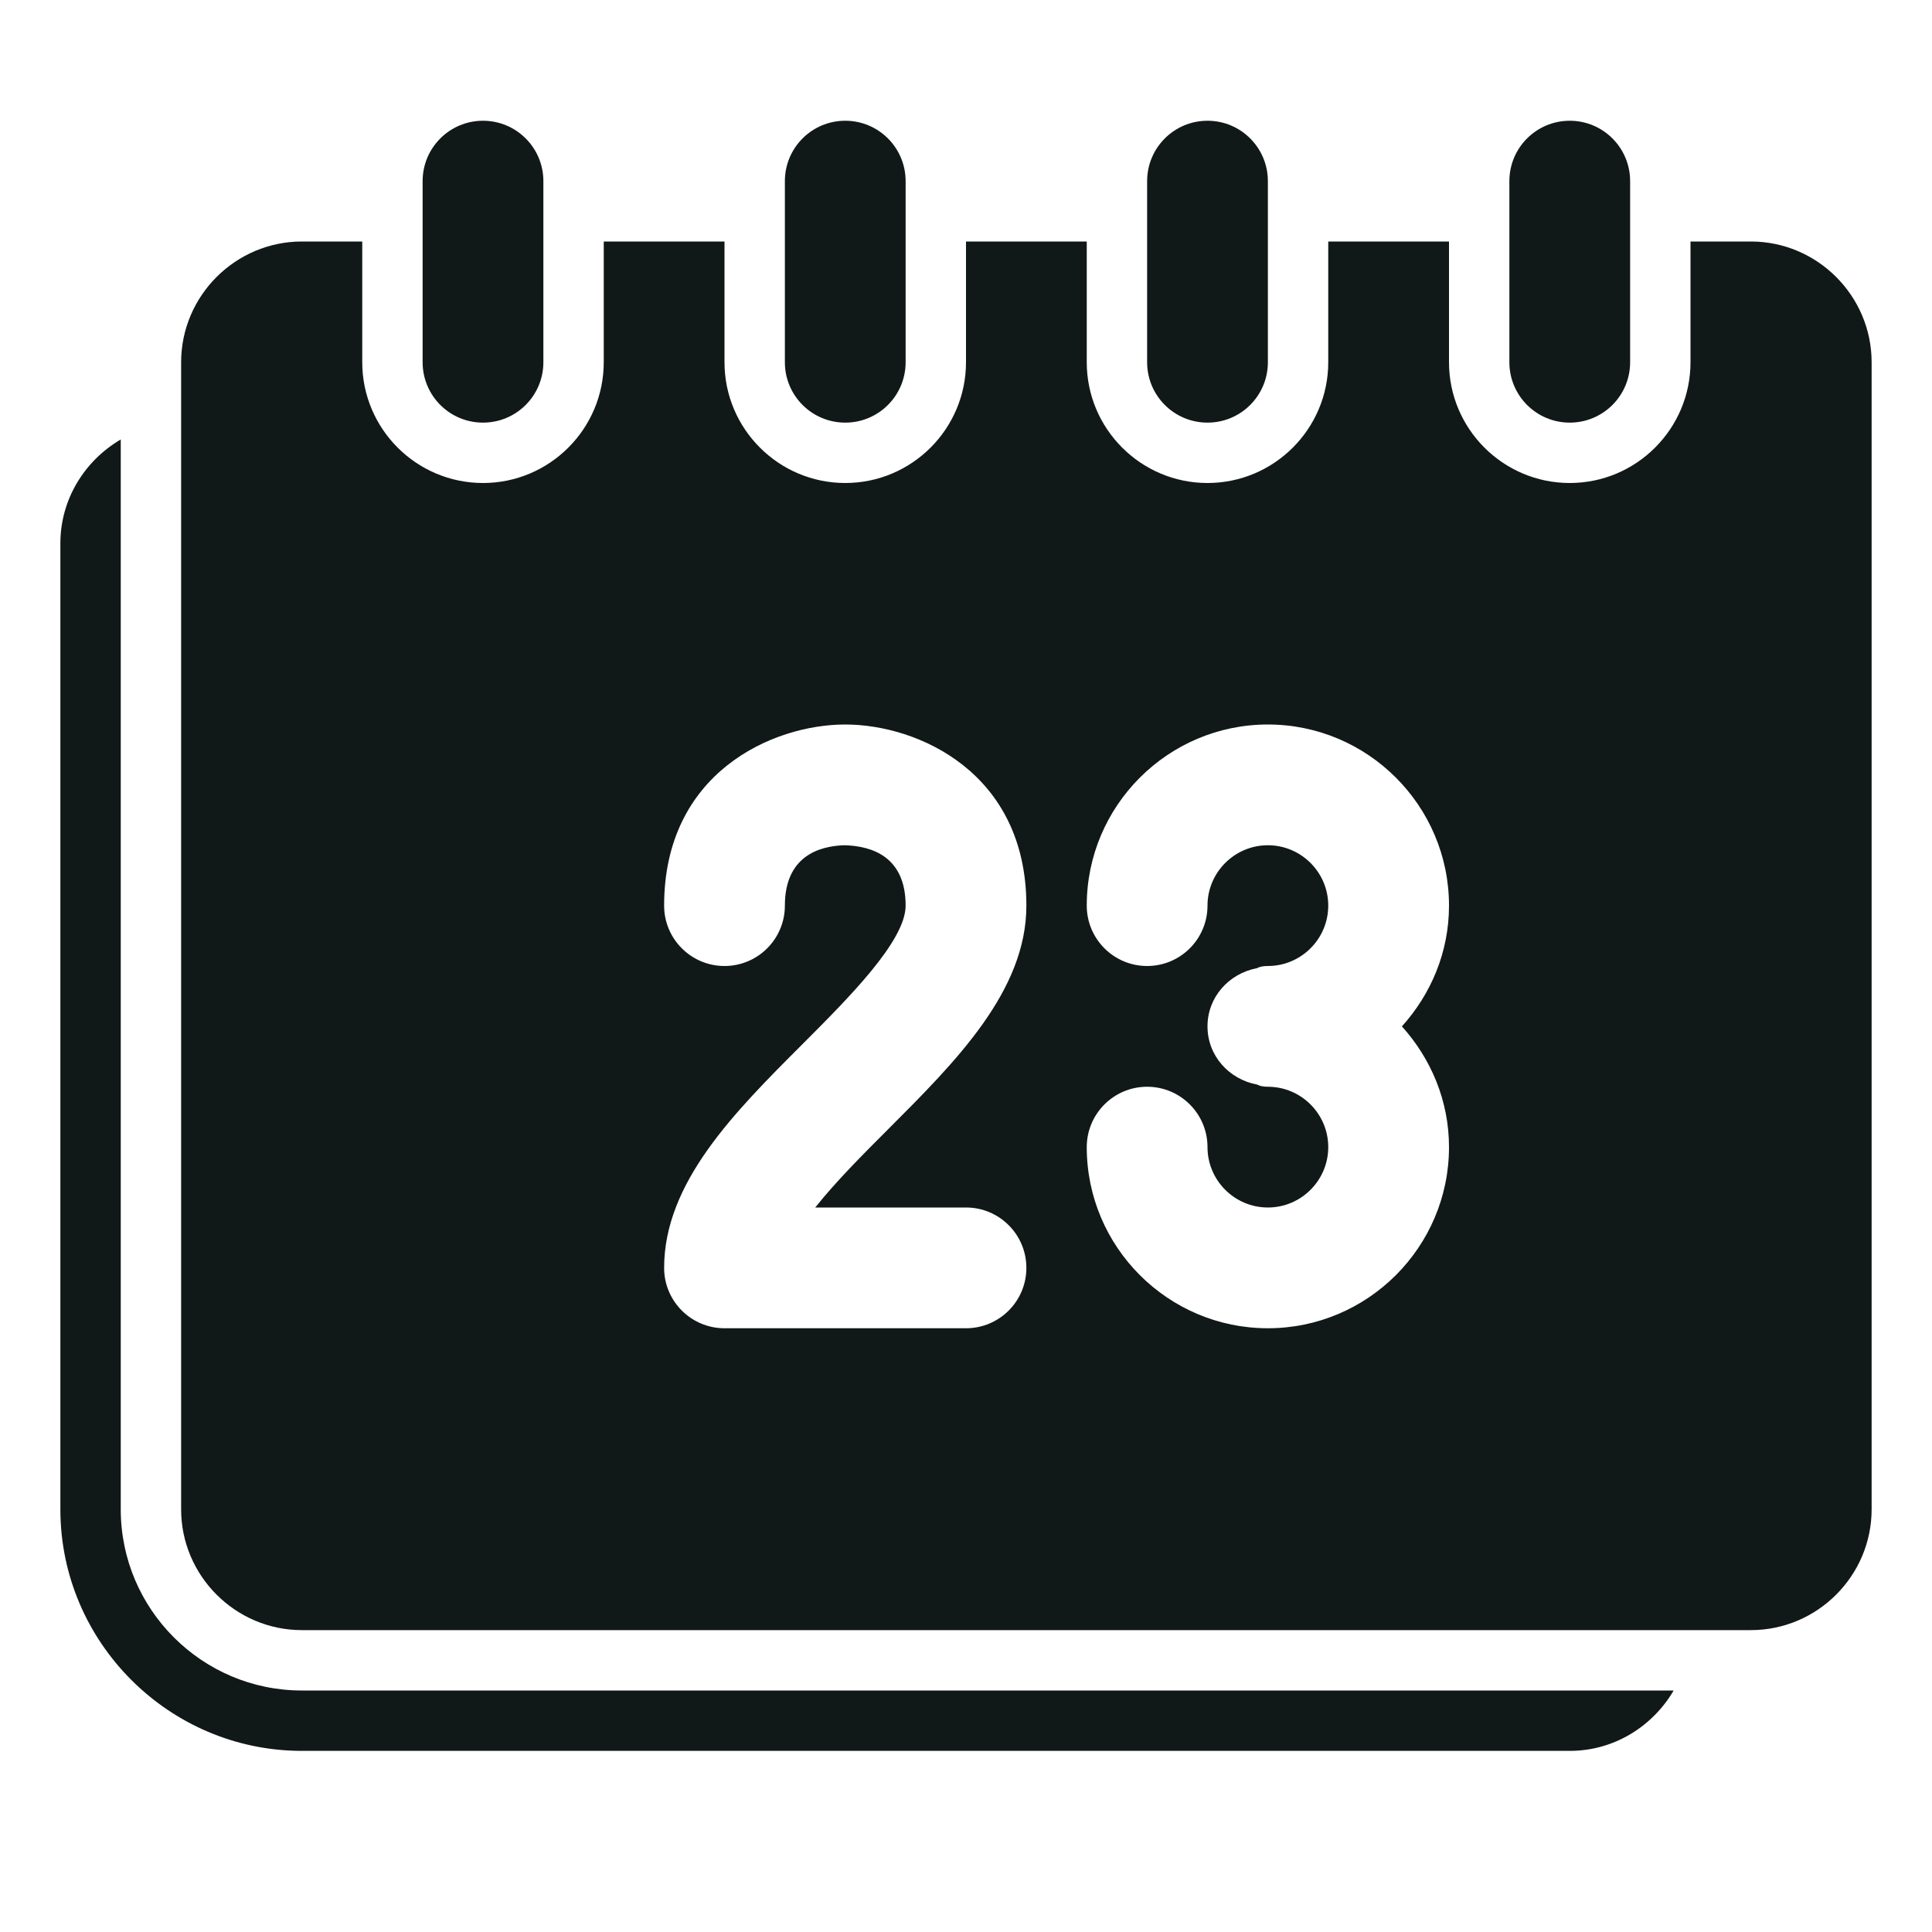
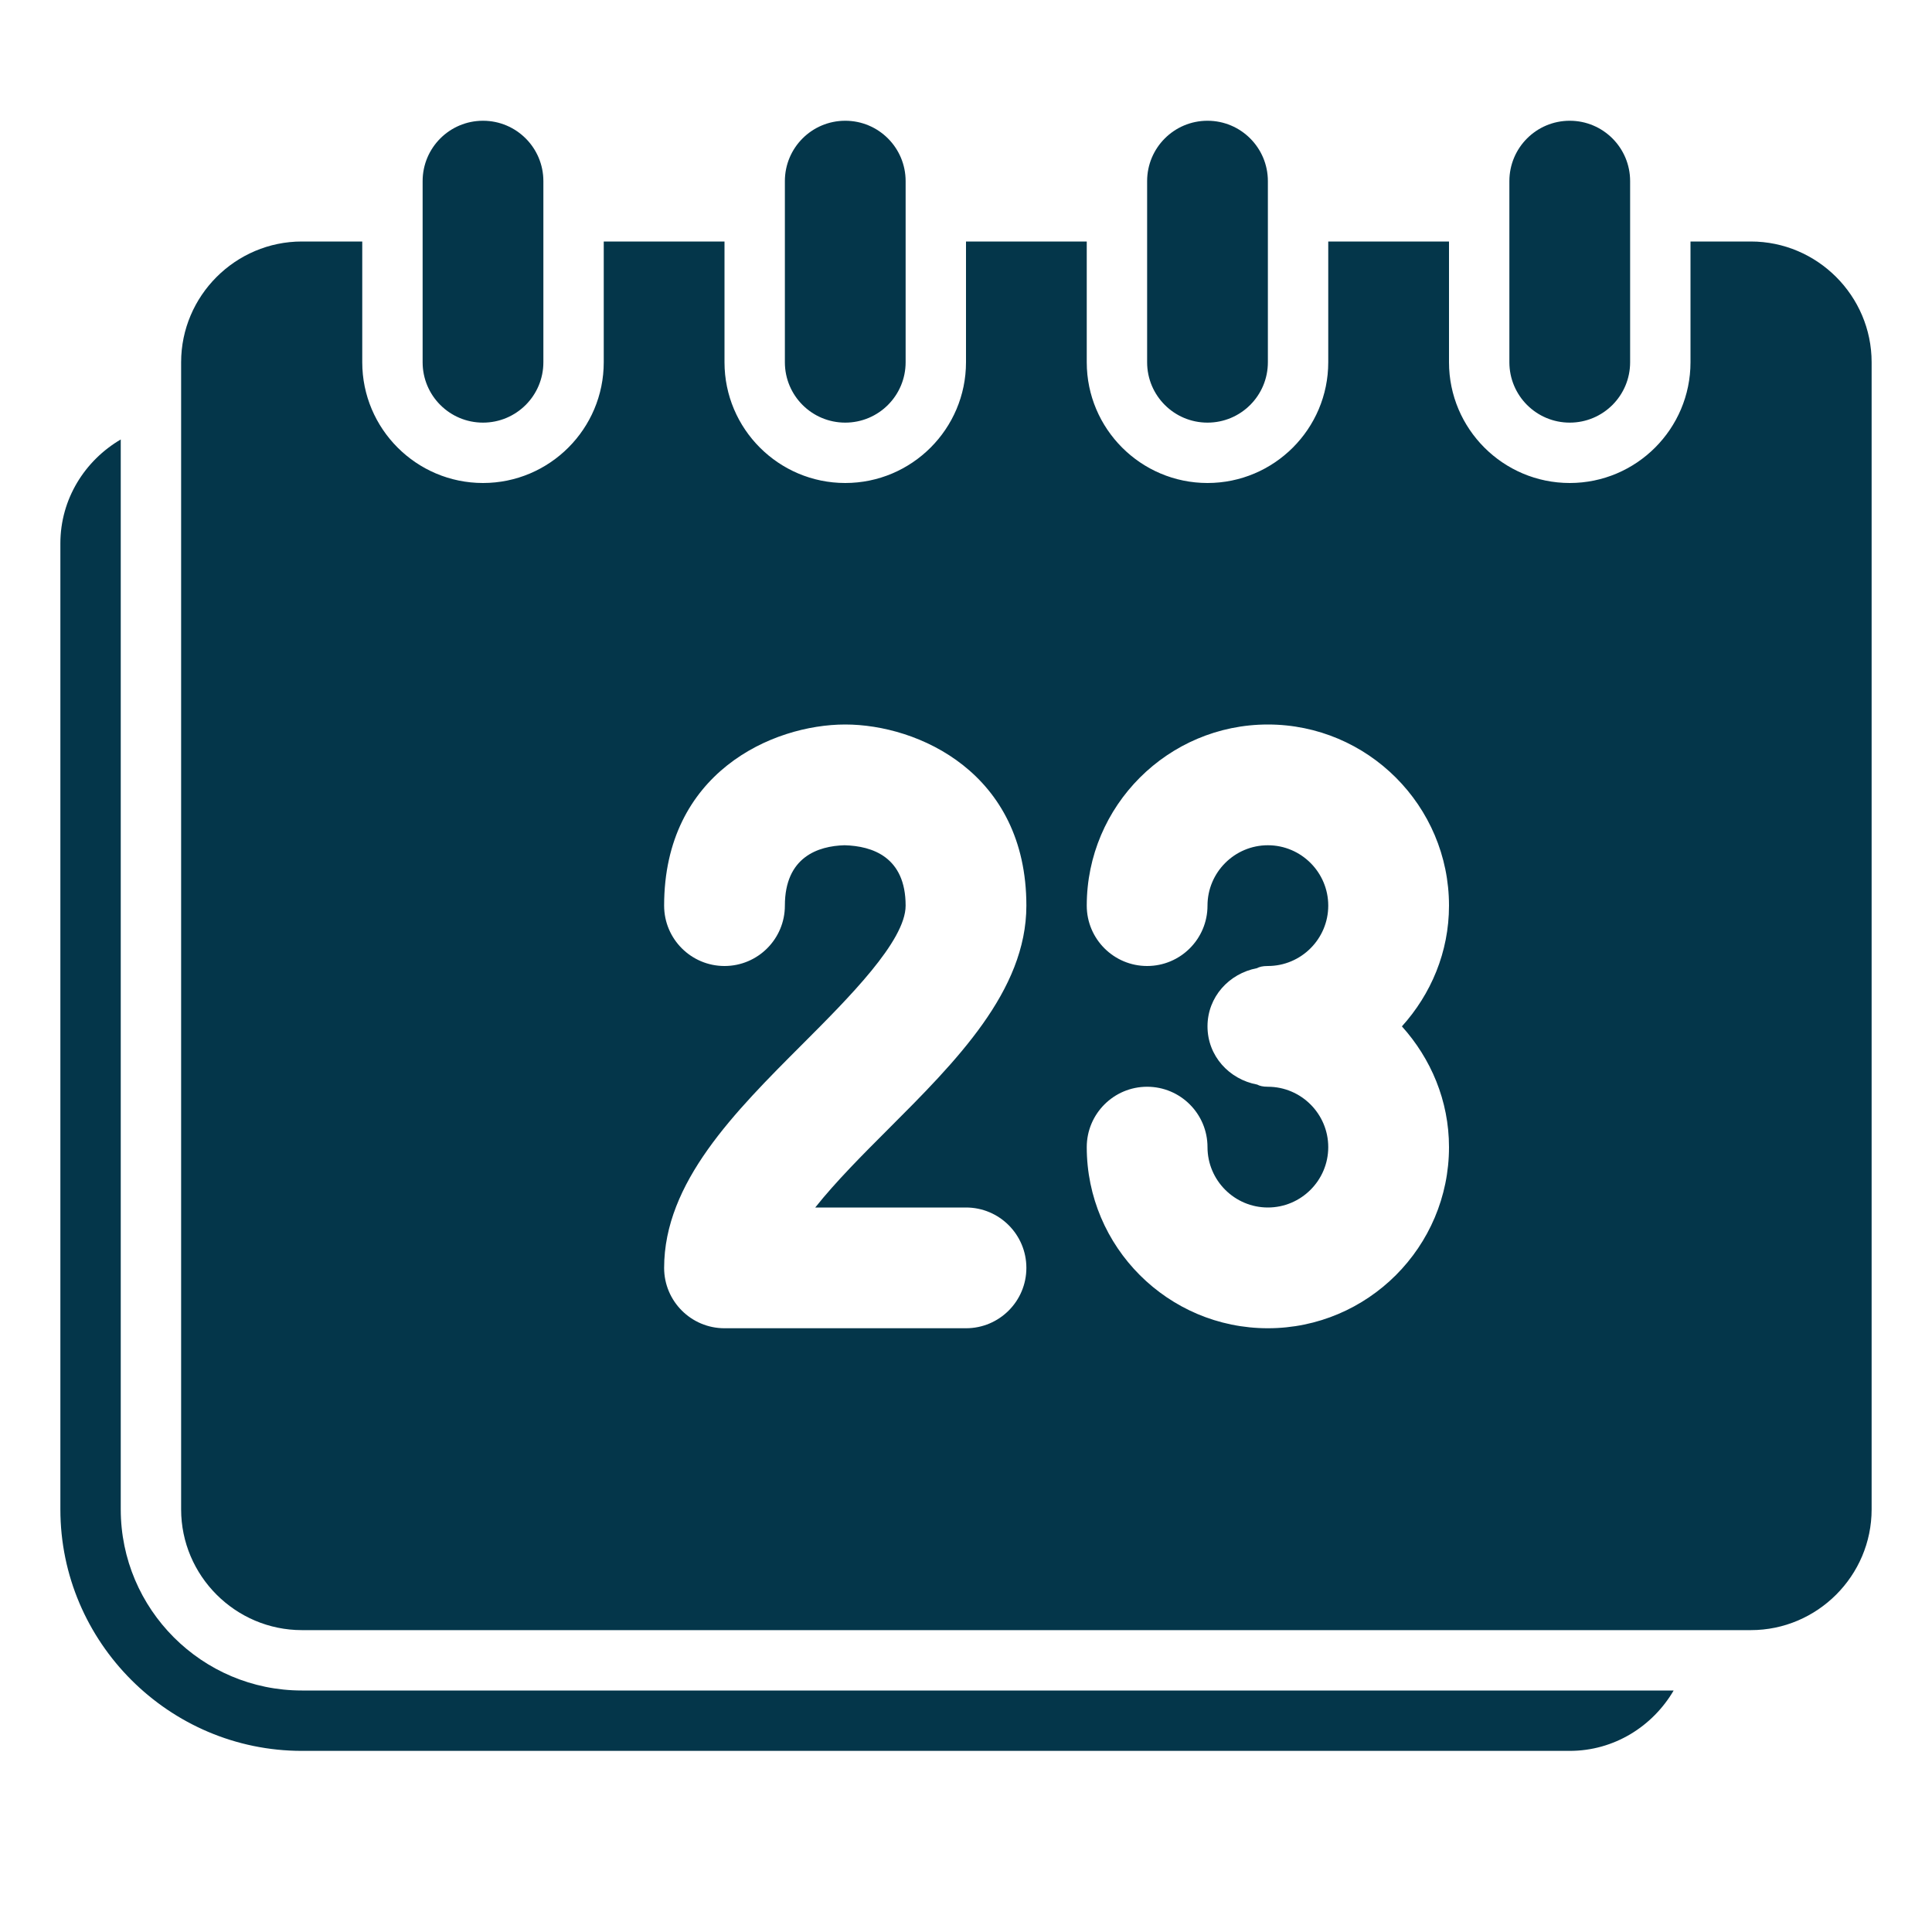
<svg xmlns="http://www.w3.org/2000/svg" version="1.1" id="Uploaded to svgrepo.com" width="800px" height="800px" viewBox="0 0 32 32" xml:space="preserve">
  <style type="text/css">
- 	.puchipuchi_een{fill:#111918;}
+ 	.puchipuchi_een{fill:#04364A;}
</style>
  <path class="puchipuchi_een" d="M5,28h22.721c-0.348,0.594-0.986,1-1.721,1H5c-2.2,0-4-1.8-4-4V9c0-0.735,0.406-1.373,1-1.721V25  C2,26.654,3.346,28,5,28z M20,7c0.553,0,1-0.448,1-1V3c0-0.552-0.447-1-1-1s-1,0.448-1,1v3C19,6.552,19.447,7,20,7z M26,7  c0.553,0,1-0.448,1-1V3c0-0.552-0.447-1-1-1s-1,0.448-1,1v3C25,6.552,25.447,7,26,7z M14,7c0.553,0,1-0.448,1-1V3  c0-0.552-0.447-1-1-1s-1,0.448-1,1v3C13,6.552,13.447,7,14,7z M8,7c0.553,0,1-0.448,1-1V3c0-0.552-0.447-1-1-1S7,2.448,7,3v3  C7,6.552,7.447,7,8,7z M31,6v19c0,1.1-0.9,2-2,2H5c-1.1,0-2-0.9-2-2V6c0-1.1,0.9-2,2-2h1v2c0,1.103,0.897,2,2,2s2-0.897,2-2V4h2v2  c0,1.103,0.897,2,2,2s2-0.897,2-2V4h2v2c0,1.103,0.897,2,2,2s2-0.897,2-2V4h2v2c0,1.103,0.897,2,2,2s2-0.897,2-2V4h1  C30.1,4,31,4.9,31,6z M13.503,20c0.34-0.429,0.798-0.887,1.204-1.293C15.834,17.58,17,16.414,17,15c0-2.201-1.794-3-3-3  s-3,0.799-3,3c0,0.552,0.448,1,1,1s1-0.448,1-1c0-0.805,0.55-0.988,0.988-1C14.45,14.012,15,14.195,15,15  c0,0.586-0.947,1.532-1.707,2.293C12.166,18.42,11,19.586,11,21c0,0.552,0.448,1,1,1h4c0.552,0,1-0.448,1-1s-0.448-1-1-1H13.503z   M23.22,17c0.48-0.532,0.78-1.229,0.78-2c0-1.654-1.346-3-3-3s-3,1.346-3,3c0,0.552,0.448,1,1,1s1-0.448,1-1c0-0.551,0.449-1,1-1  s1,0.449,1,1s-0.449,1-1,1c-0.09,0-0.142,0.015-0.181,0.036C20.357,16.124,20,16.512,20,17c0,0.49,0.359,0.878,0.823,0.964  C20.862,17.985,20.914,18,21,18c0.551,0,1,0.449,1,1s-0.449,1-1,1s-1-0.449-1-1c0-0.552-0.448-1-1-1s-1,0.448-1,1  c0,1.654,1.346,3,3,3s3-1.346,3-3C24,18.229,23.699,17.532,23.22,17z" />
</svg>
